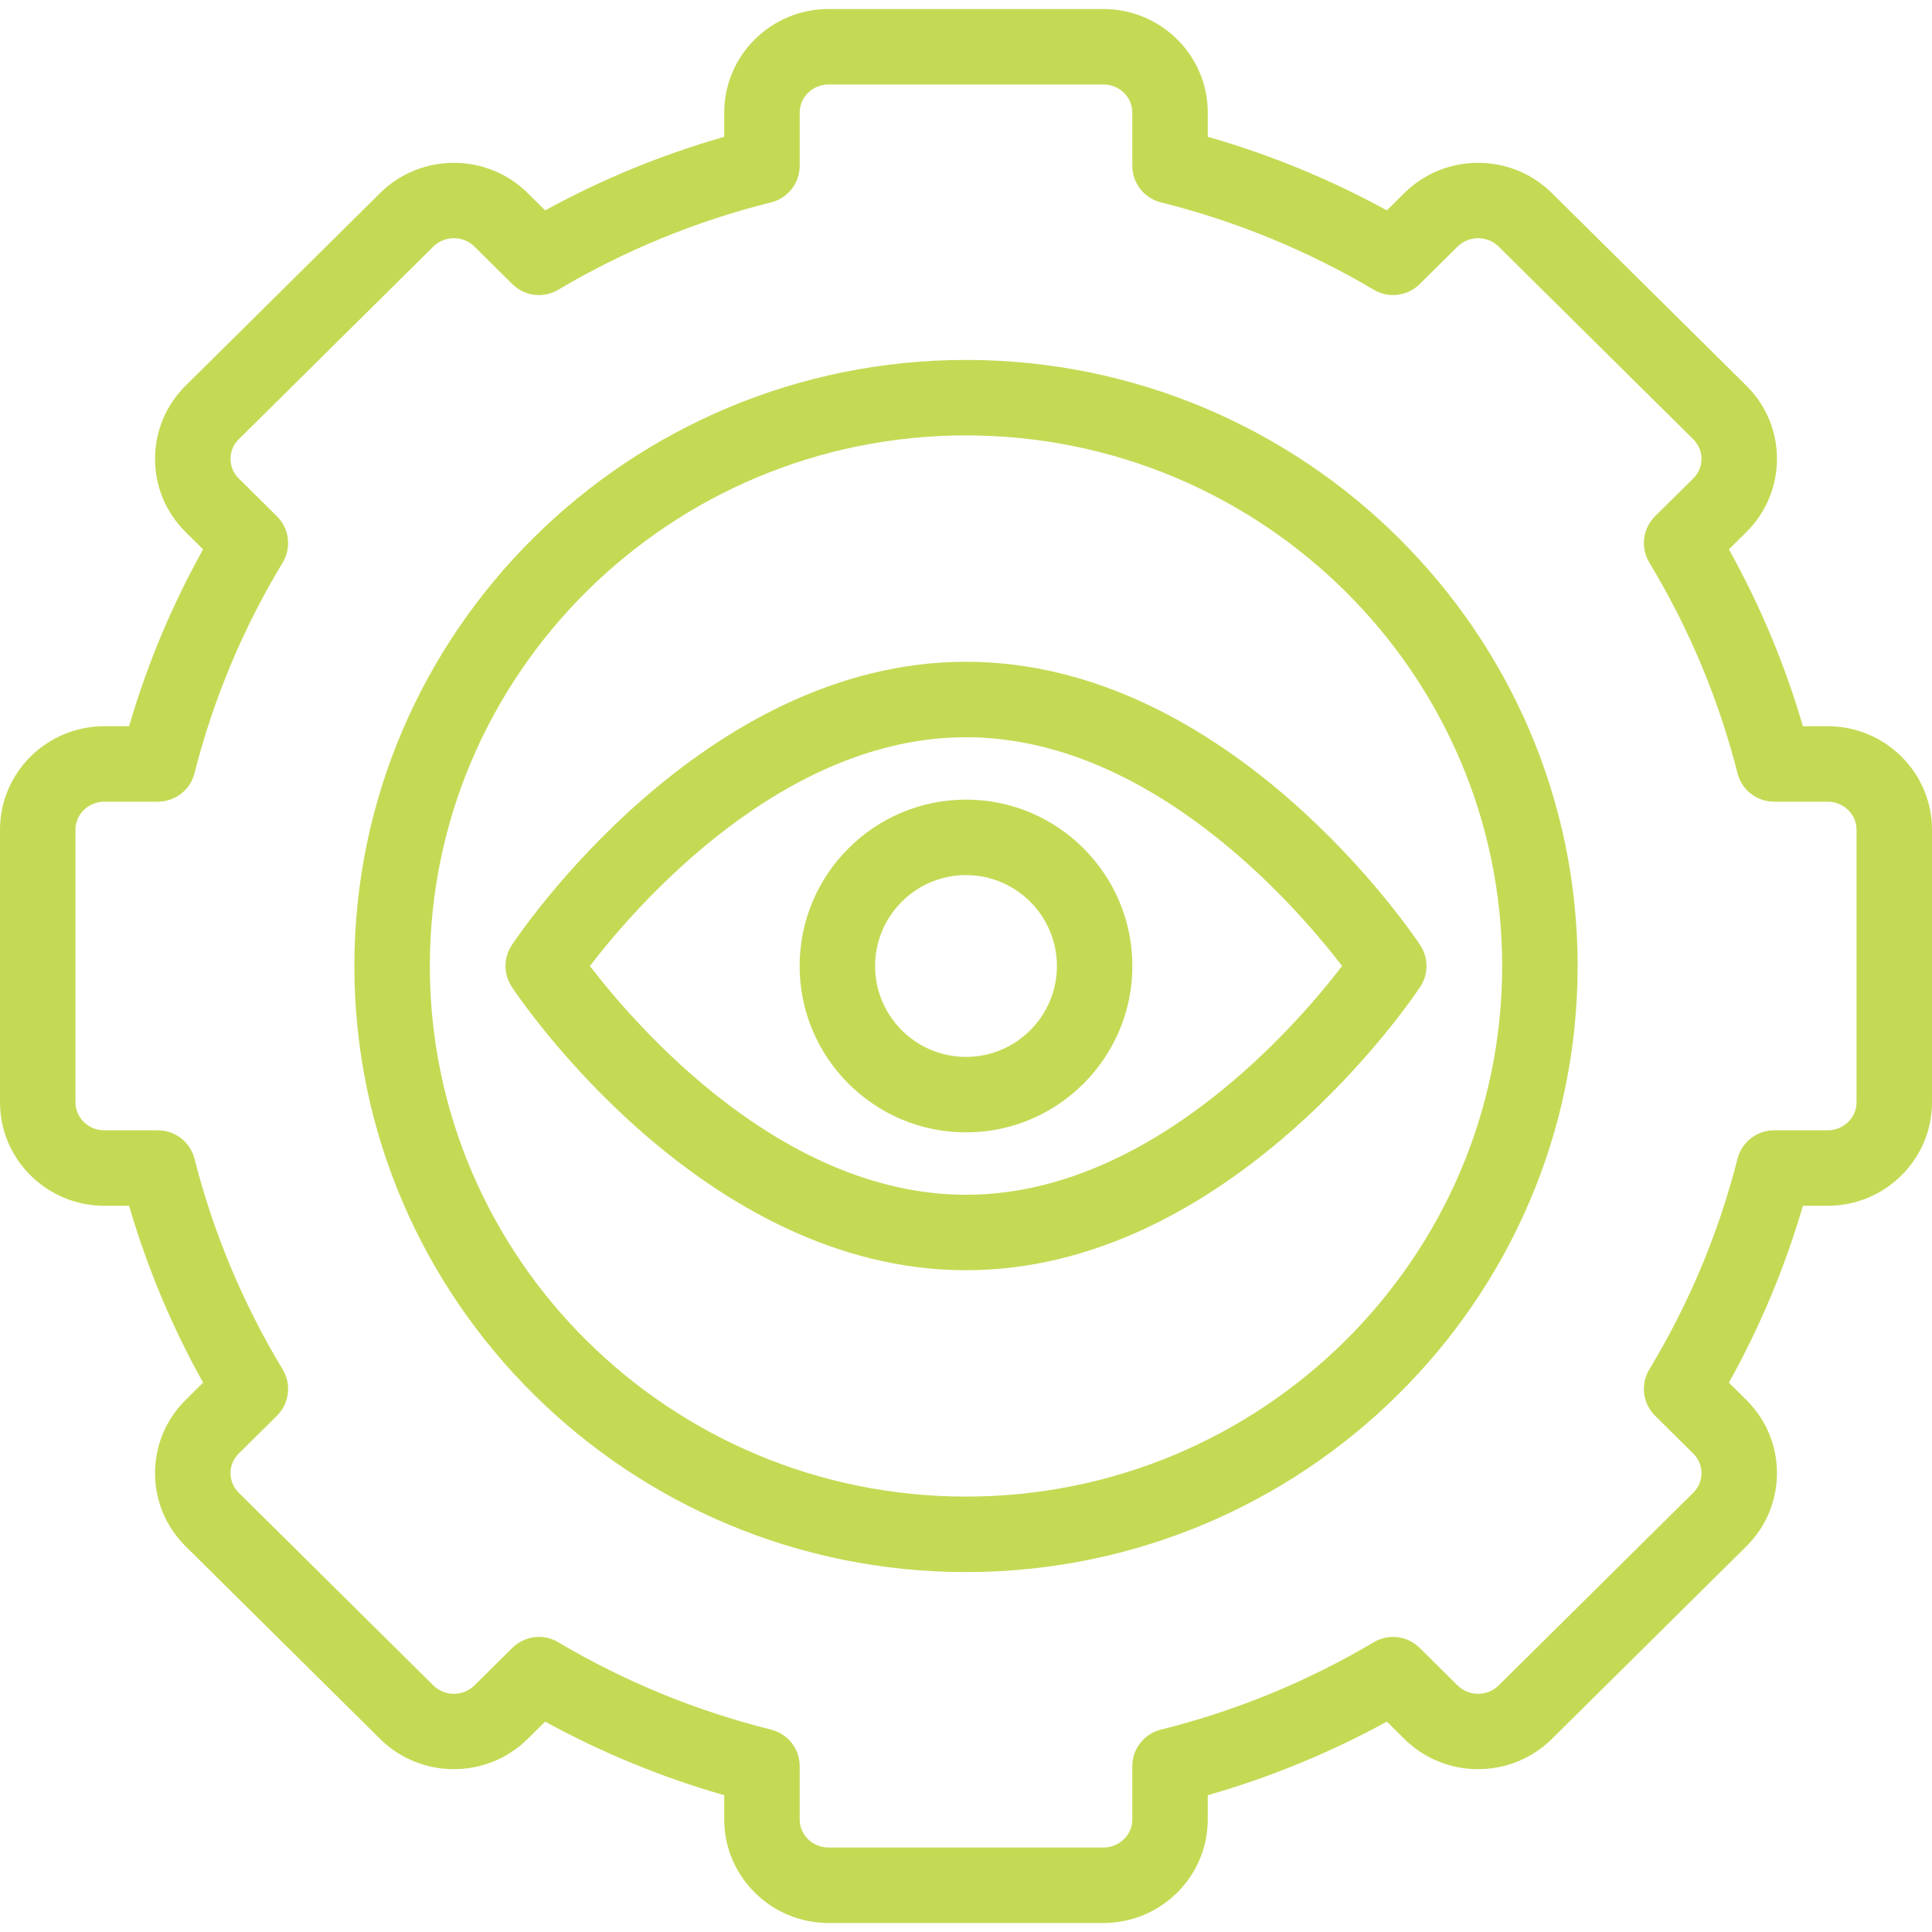
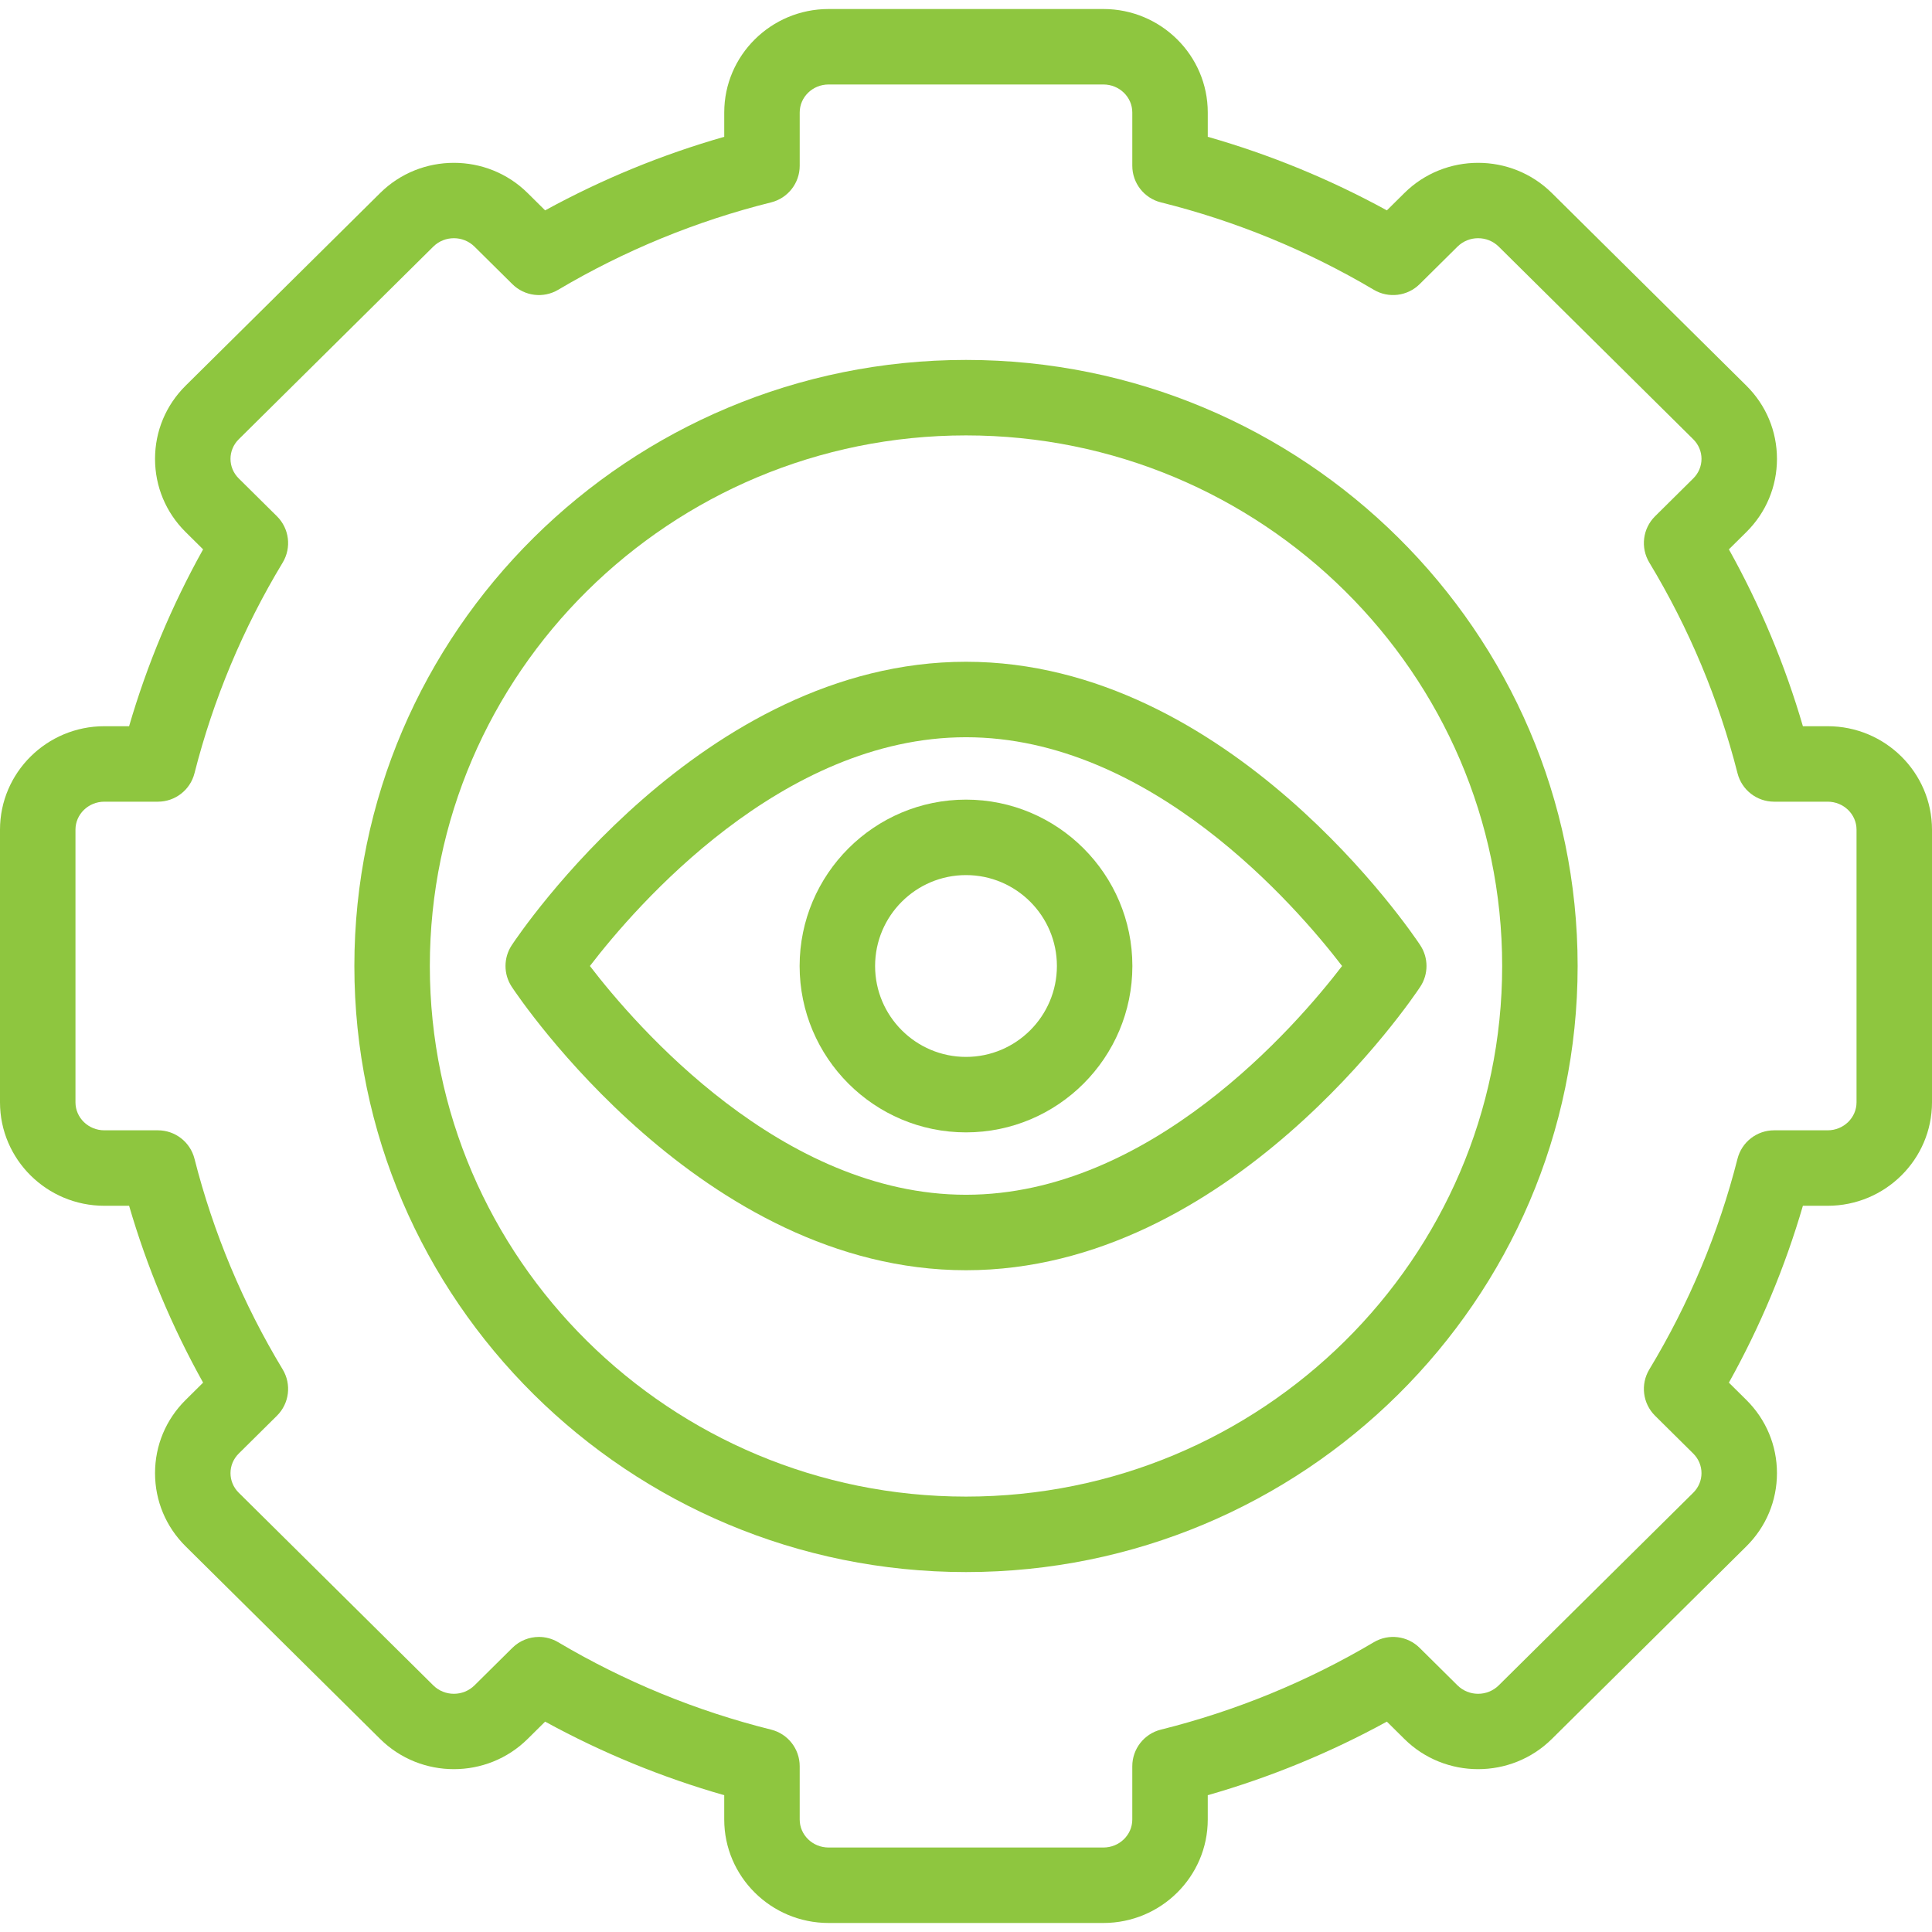
- <svg xmlns="http://www.w3.org/2000/svg" id="Capa_1" fill="#C4DA55" enable-background="new 0 0 512 512" height="512" viewBox="0 0 512 512" width="512">
+ <svg xmlns="http://www.w3.org/2000/svg" id="Capa_1" fill="#8ec63f" enable-background="new 0 0 512 512" height="512" viewBox="0 0 512 512" width="512">
  <g>
    <path d="m484.349 192.454h-6.563c-4.747-16.291-11.32-31.999-19.611-46.869l4.627-4.582c5.231-5.18 8.112-12.069 8.112-19.4s-2.881-14.221-8.111-19.4l-51.548-51.049c-10.774-10.67-28.305-10.67-39.079 0l-4.64 4.596c-15.057-8.248-30.965-14.783-47.465-19.496v-6.446c0-15.118-12.404-27.418-27.65-27.418h-72.84c-15.247 0-27.65 12.3-27.65 27.418v6.446c-16.5 4.714-32.409 11.248-47.465 19.496l-4.64-4.594c-10.774-10.673-28.305-10.671-39.08-.002l-51.549 51.048c-5.23 5.181-8.111 12.071-8.111 19.402 0 7.33 2.881 14.22 8.111 19.399l4.627 4.582c-8.291 14.87-14.864 30.578-19.611 46.869h-6.563c-15.246 0-27.65 12.3-27.65 27.419v72.254c0 15.118 12.404 27.418 27.651 27.418h6.563c4.747 16.291 11.32 32 19.611 46.869l-4.627 4.582c-5.231 5.179-8.112 12.068-8.112 19.399s2.88 14.222 8.111 19.402l51.548 51.048c10.774 10.67 28.305 10.67 39.079 0l4.64-4.596c15.056 8.249 30.965 14.783 47.465 19.497v6.446c0 15.118 12.404 27.418 27.65 27.418h72.84c15.247 0 27.65-12.3 27.65-27.418v-6.446c16.5-4.714 32.409-11.248 47.465-19.497l4.64 4.596c10.774 10.67 28.305 10.67 39.079 0l51.548-51.048c5.231-5.181 8.112-12.071 8.111-19.402 0-7.331-2.881-14.221-8.112-19.399l-4.626-4.582c8.292-14.87 14.864-30.578 19.611-46.869h6.563c15.247 0 27.651-12.3 27.651-27.418v-72.254c.001-15.119-12.403-27.419-27.65-27.419zm7.651 99.673c0 4.09-3.432 7.418-7.651 7.418h-14.199c-4.574 0-8.565 3.104-9.692 7.537-4.989 19.627-12.852 38.411-23.372 55.829-2.387 3.953-1.757 9.026 1.523 12.275l10.12 10.021c1.409 1.396 2.184 3.238 2.184 5.19.001 1.952-.775 3.795-2.185 5.19l-51.548 51.048c-3.014 2.986-7.918 2.984-10.932 0l-10.032-9.936c-3.231-3.201-8.218-3.817-12.133-1.498-17.604 10.427-36.591 18.222-56.432 23.166-4.455 1.11-7.582 5.111-7.582 9.703v14.123c0 4.09-3.432 7.418-7.65 7.418h-72.84c-4.218 0-7.65-3.328-7.65-7.418v-14.123c0-4.592-3.126-8.593-7.582-9.703-19.842-4.945-38.828-12.739-56.432-23.166-1.584-.94-3.344-1.397-5.093-1.397-2.57 0-5.116.989-7.04 2.895l-10.032 9.936c-3.014 2.984-7.919 2.984-10.933 0l-51.547-51.048c-1.409-1.395-2.185-3.238-2.185-5.19 0-1.951.776-3.794 2.185-5.19l10.12-10.021c3.281-3.249 3.911-8.322 1.524-12.275-10.52-17.418-18.383-36.202-23.372-55.829-1.127-4.434-5.118-7.537-9.692-7.537h-14.199c-4.219 0-7.651-3.328-7.651-7.418v-72.254c0-4.091 3.432-7.419 7.651-7.419h14.199c4.574 0 8.565-3.104 9.692-7.536 4.989-19.628 12.852-38.411 23.372-55.829 2.387-3.953 1.757-9.026-1.524-12.275l-10.12-10.022c-1.409-1.395-2.185-3.237-2.185-5.189s.776-3.796 2.185-5.19l51.548-51.048c3.014-2.984 7.919-2.984 10.933.001l10.032 9.935c3.232 3.201 8.218 3.818 12.133 1.499 17.604-10.427 36.59-18.222 56.432-23.167 4.455-1.11 7.582-5.112 7.582-9.703v-14.123c0-4.09 3.432-7.418 7.65-7.418h72.84c4.218 0 7.65 3.328 7.65 7.418v14.122c0 4.591 3.126 8.593 7.582 9.703 19.84 4.945 38.827 12.74 56.432 23.167 3.914 2.318 8.9 1.701 12.133-1.499l10.032-9.935c3.014-2.984 7.919-2.984 10.933 0l51.548 51.049c1.409 1.395 2.185 3.238 2.185 5.189s-.776 3.795-2.185 5.189l-10.12 10.022c-3.281 3.249-3.911 8.322-1.523 12.275 10.52 17.418 18.383 36.201 23.372 55.829 1.127 4.433 5.118 7.536 9.692 7.536h14.199c4.219 0 7.651 3.328 7.651 7.419v72.254z" />
    <path d="m256 95.386c-89.377 0-162.09 72.051-162.09 160.614s72.713 160.614 162.09 160.614 162.09-72.05 162.09-160.614-72.713-160.614-162.09-160.614zm0 301.228c-78.349 0-142.09-63.079-142.09-140.614s63.741-140.614 142.09-140.614 142.09 63.079 142.09 140.614-63.741 140.614-142.09 140.614z" />
    <path d="m256 175.375c-69.92 0-118.351 72.043-120.378 75.11-2.211 3.344-2.211 7.686 0 11.029 2.027 3.067 50.458 75.11 120.378 75.11s118.351-72.043 120.378-75.11c2.211-3.344 2.211-7.685 0-11.029-2.027-3.067-50.458-75.11-120.378-75.11zm0 141.25c-48.835 0-87.482-44.732-99.669-60.625 12.192-15.9 50.837-60.625 99.669-60.625s87.476 44.725 99.668 60.625c-12.192 15.9-50.836 60.625-99.668 60.625z" />
    <path d="m256 211.909c-24.312 0-44.091 19.779-44.091 44.091s19.779 44.091 44.091 44.091 44.091-19.779 44.091-44.091-19.78-44.091-44.091-44.091zm0 68.182c-13.284 0-24.091-10.807-24.091-24.091s10.807-24.091 24.091-24.091 24.091 10.807 24.091 24.091-10.807 24.091-24.091 24.091z" />
  </g>
</svg>
